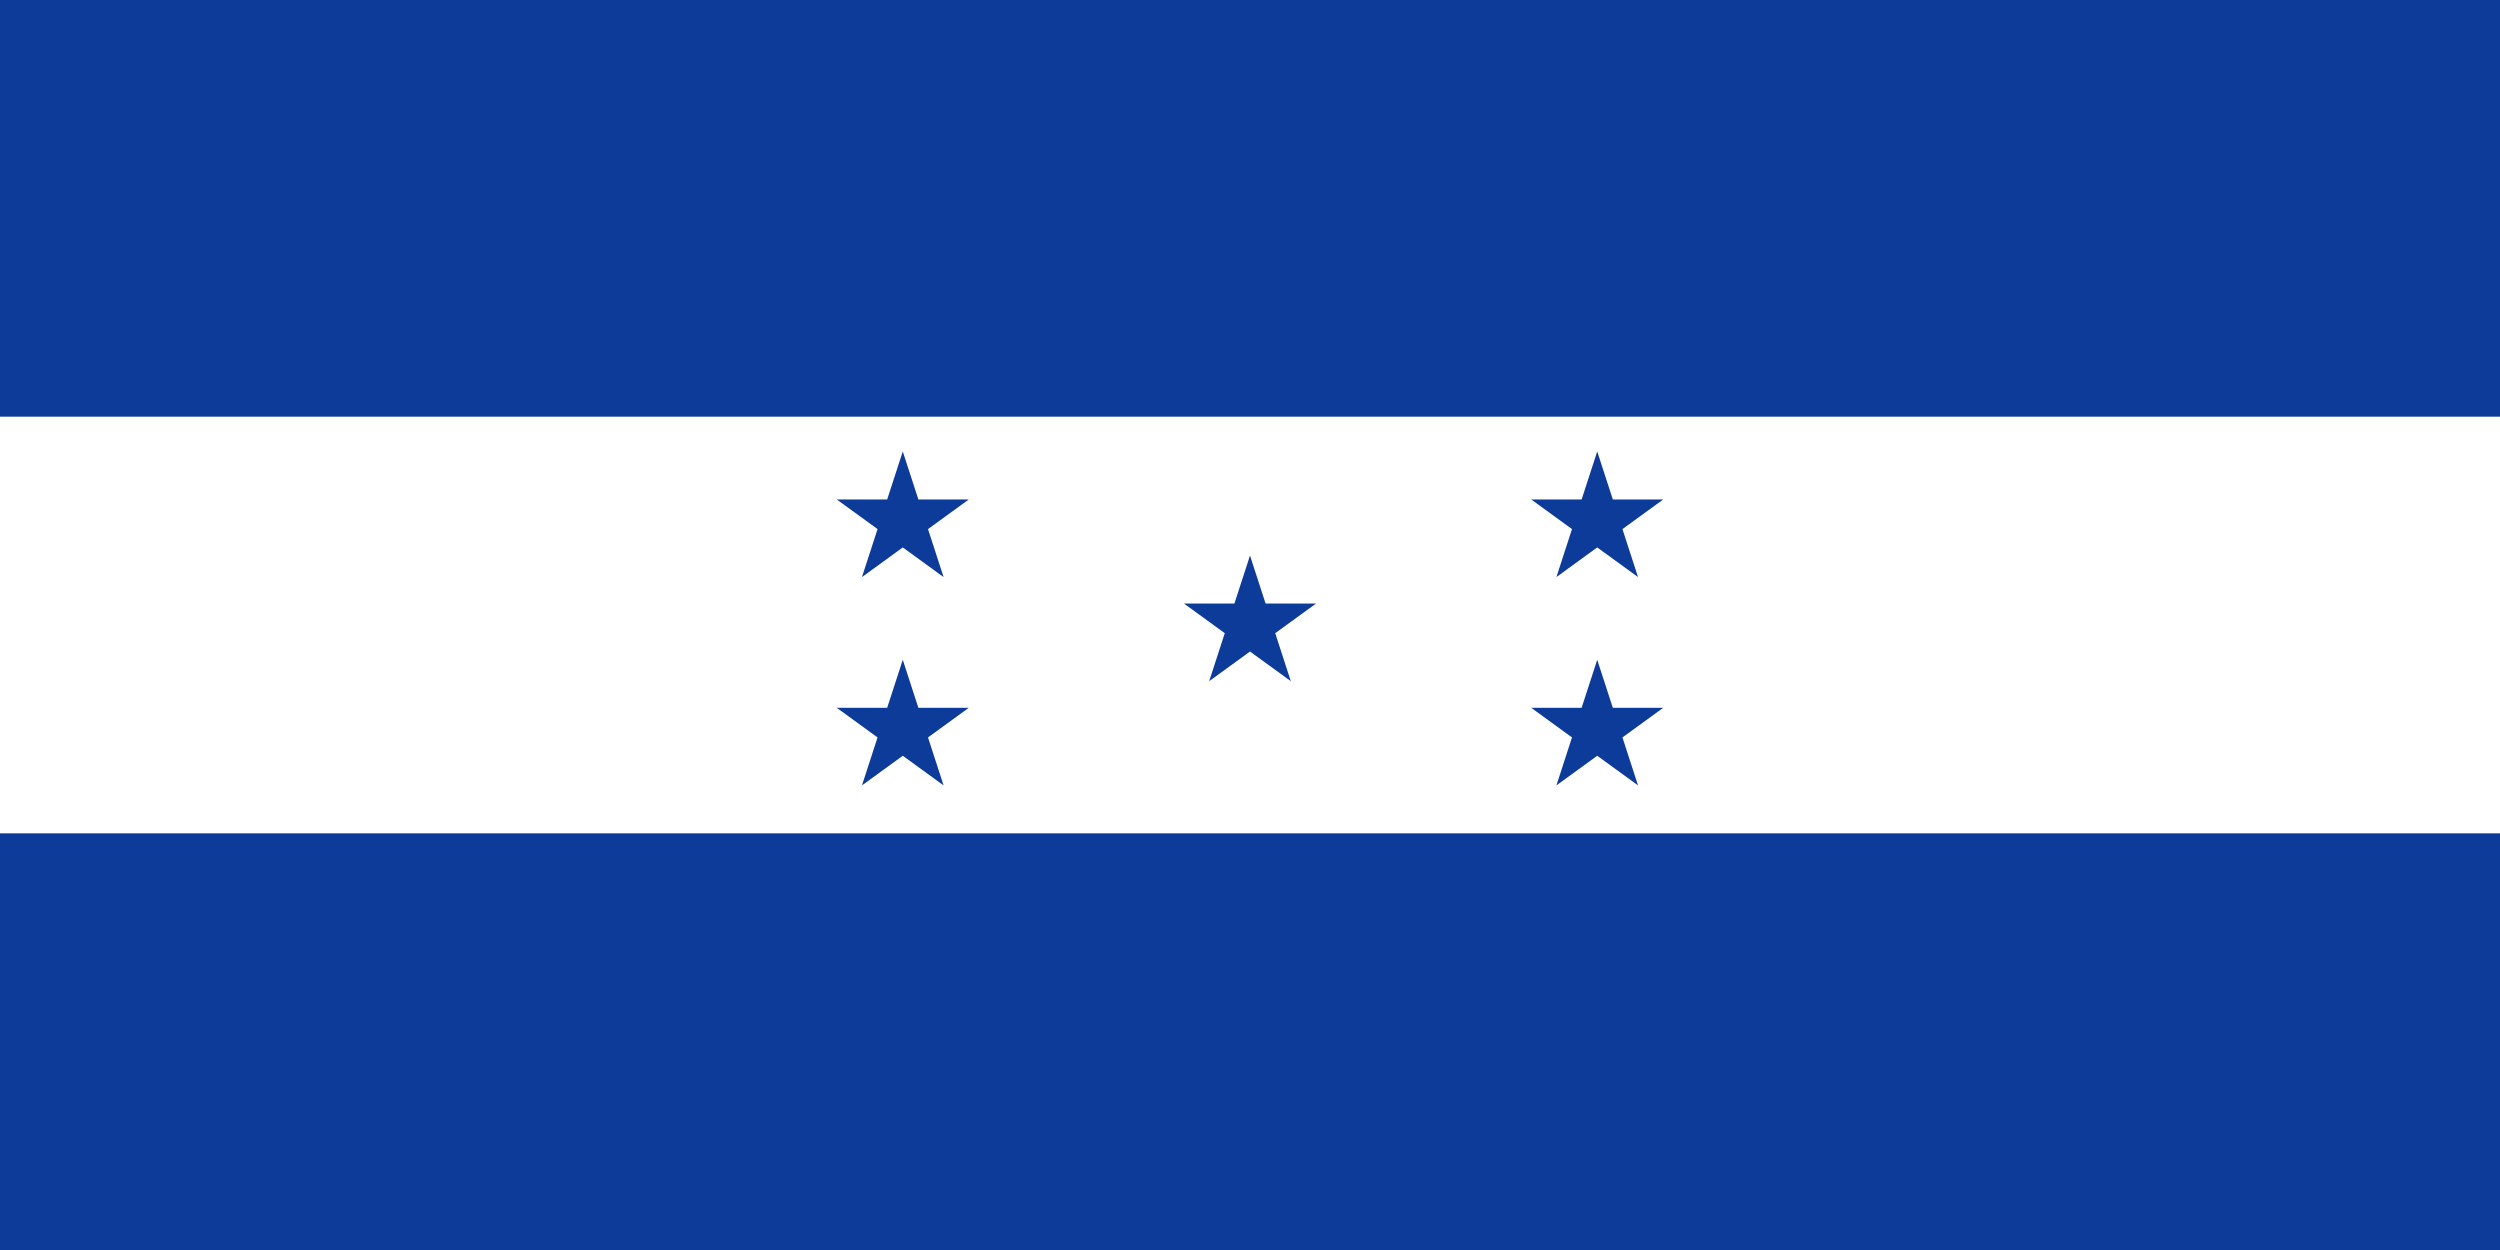
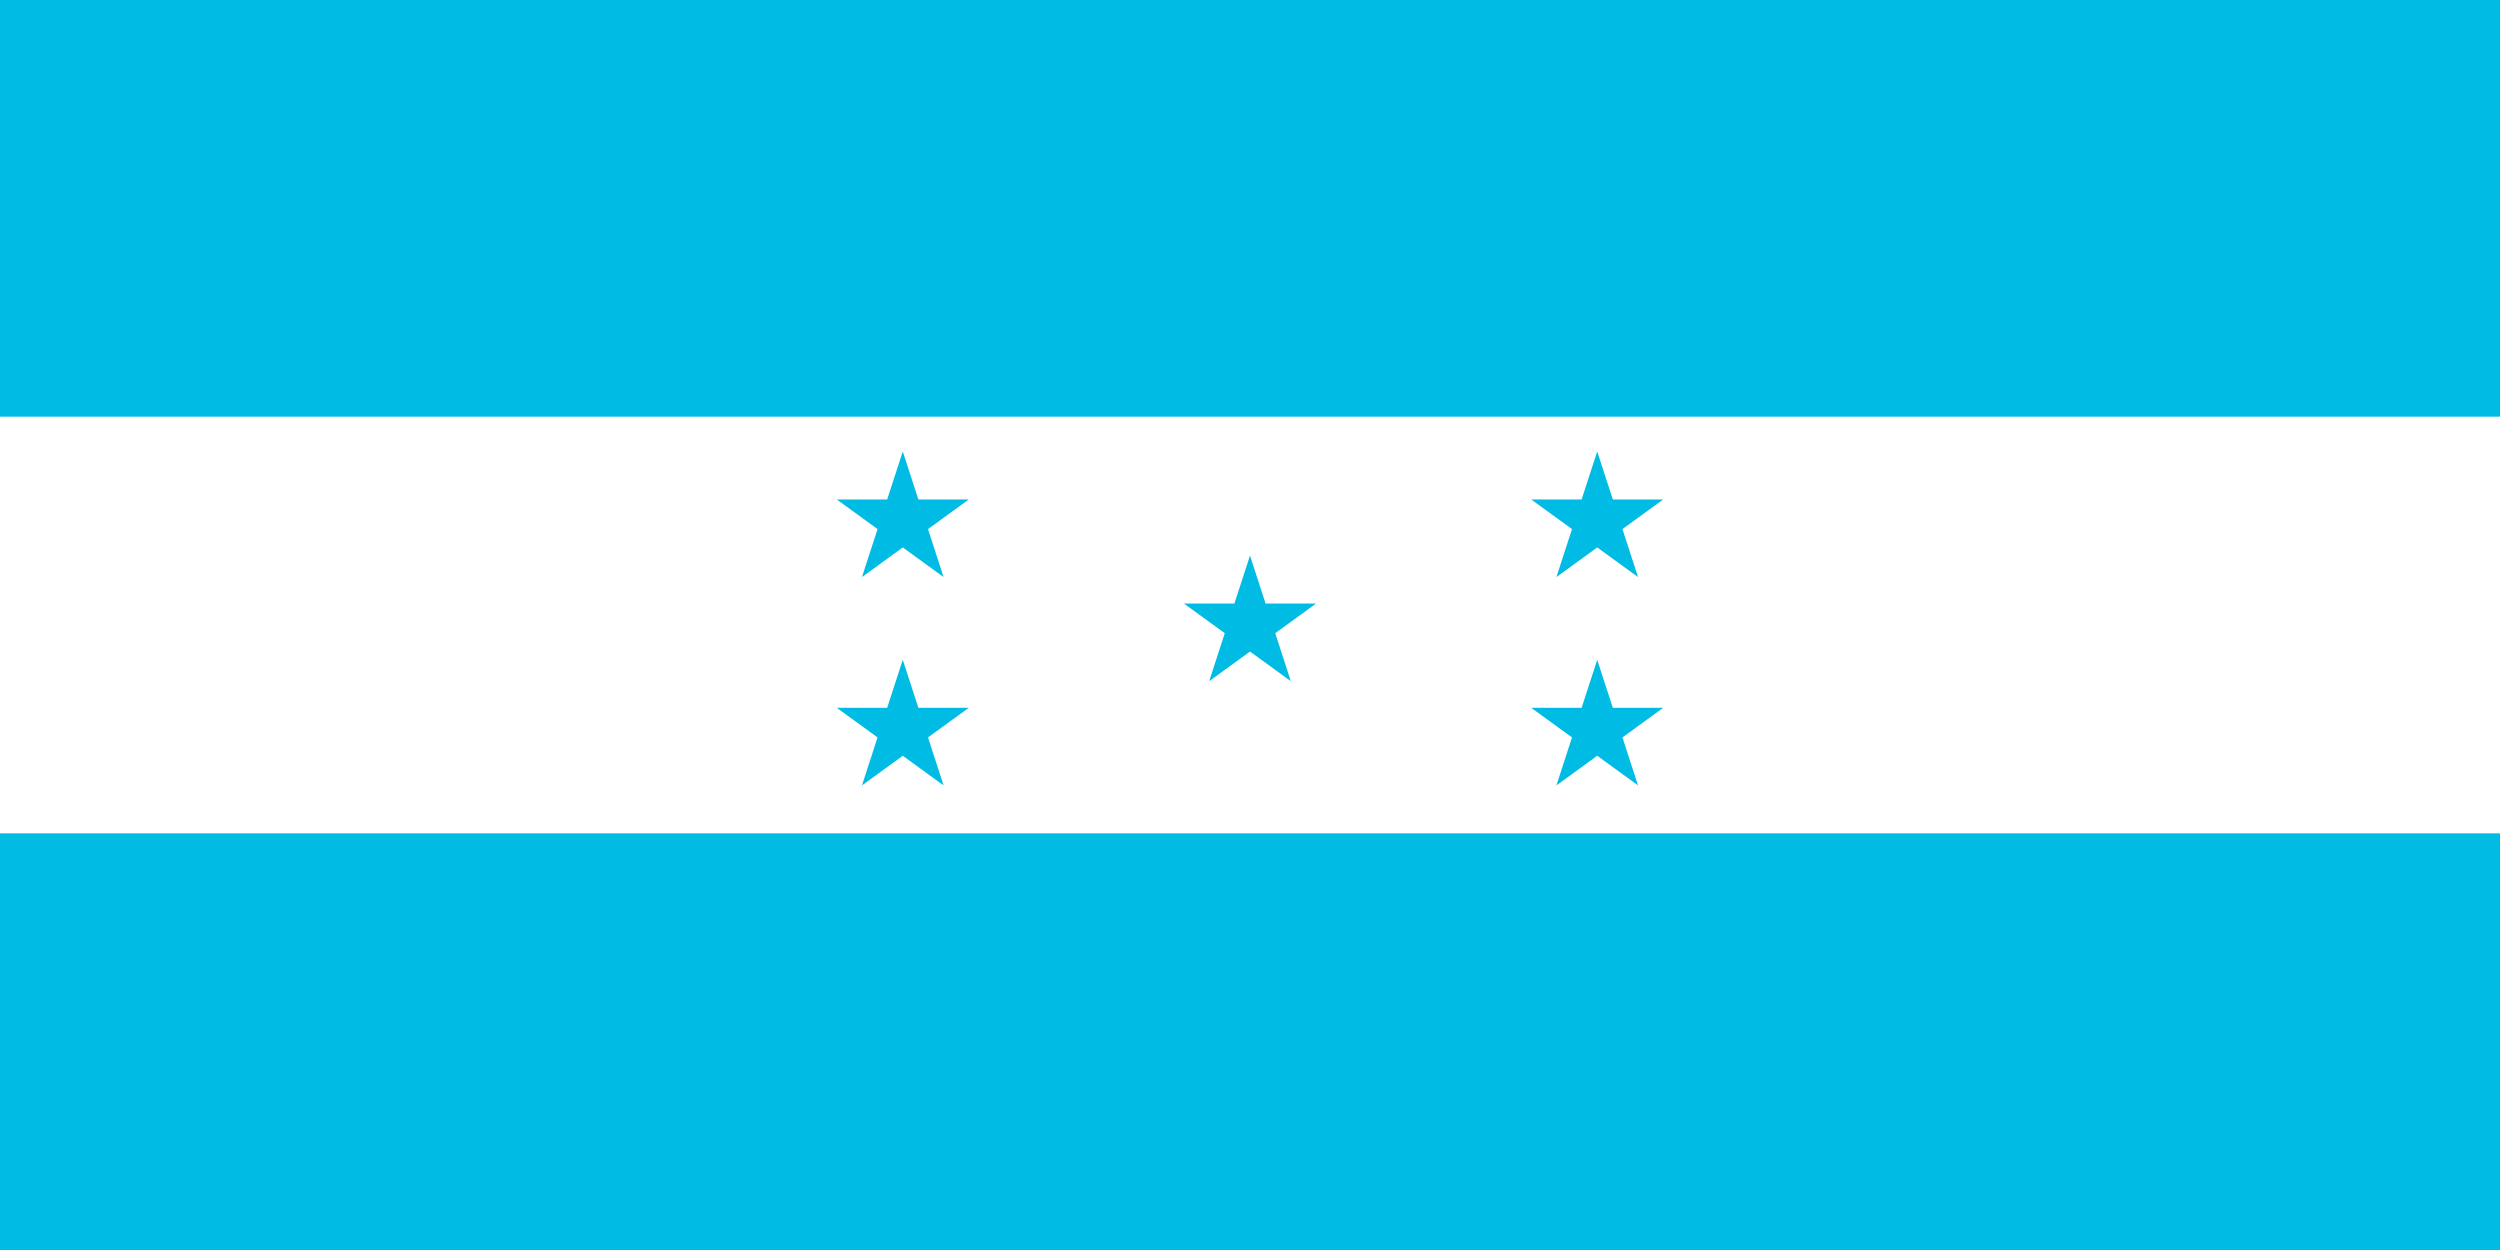
<svg xmlns="http://www.w3.org/2000/svg" xmlns:xlink="http://www.w3.org/1999/xlink" viewBox="0 0 1260 630">
-   <path d="M1260 0H0v630h1260z" fill="#0d3b99" />
+   <path d="M1260 0H0v630h1260z" fill="#00bce4" />
  <path d="M1260 210H0v210h1260z" fill="#fff" />
-   <path id="a" d="M630 280l20.572 63.315-53.859-39.131h66.573l-53.859 39.131z" fill="#0d3b99" />
+   <path id="a" d="M630 280l20.572 63.315-53.859-39.131h66.573l-53.859 39.131z" fill="#00bce4" />
  <g id="b">
    <use transform="translate(-175 -52.465)" xlink:href="#a" />
    <use transform="translate(-175 52.534)" xlink:href="#a" />
  </g>
  <use transform="translate(350)" xlink:href="#b" />
</svg>
